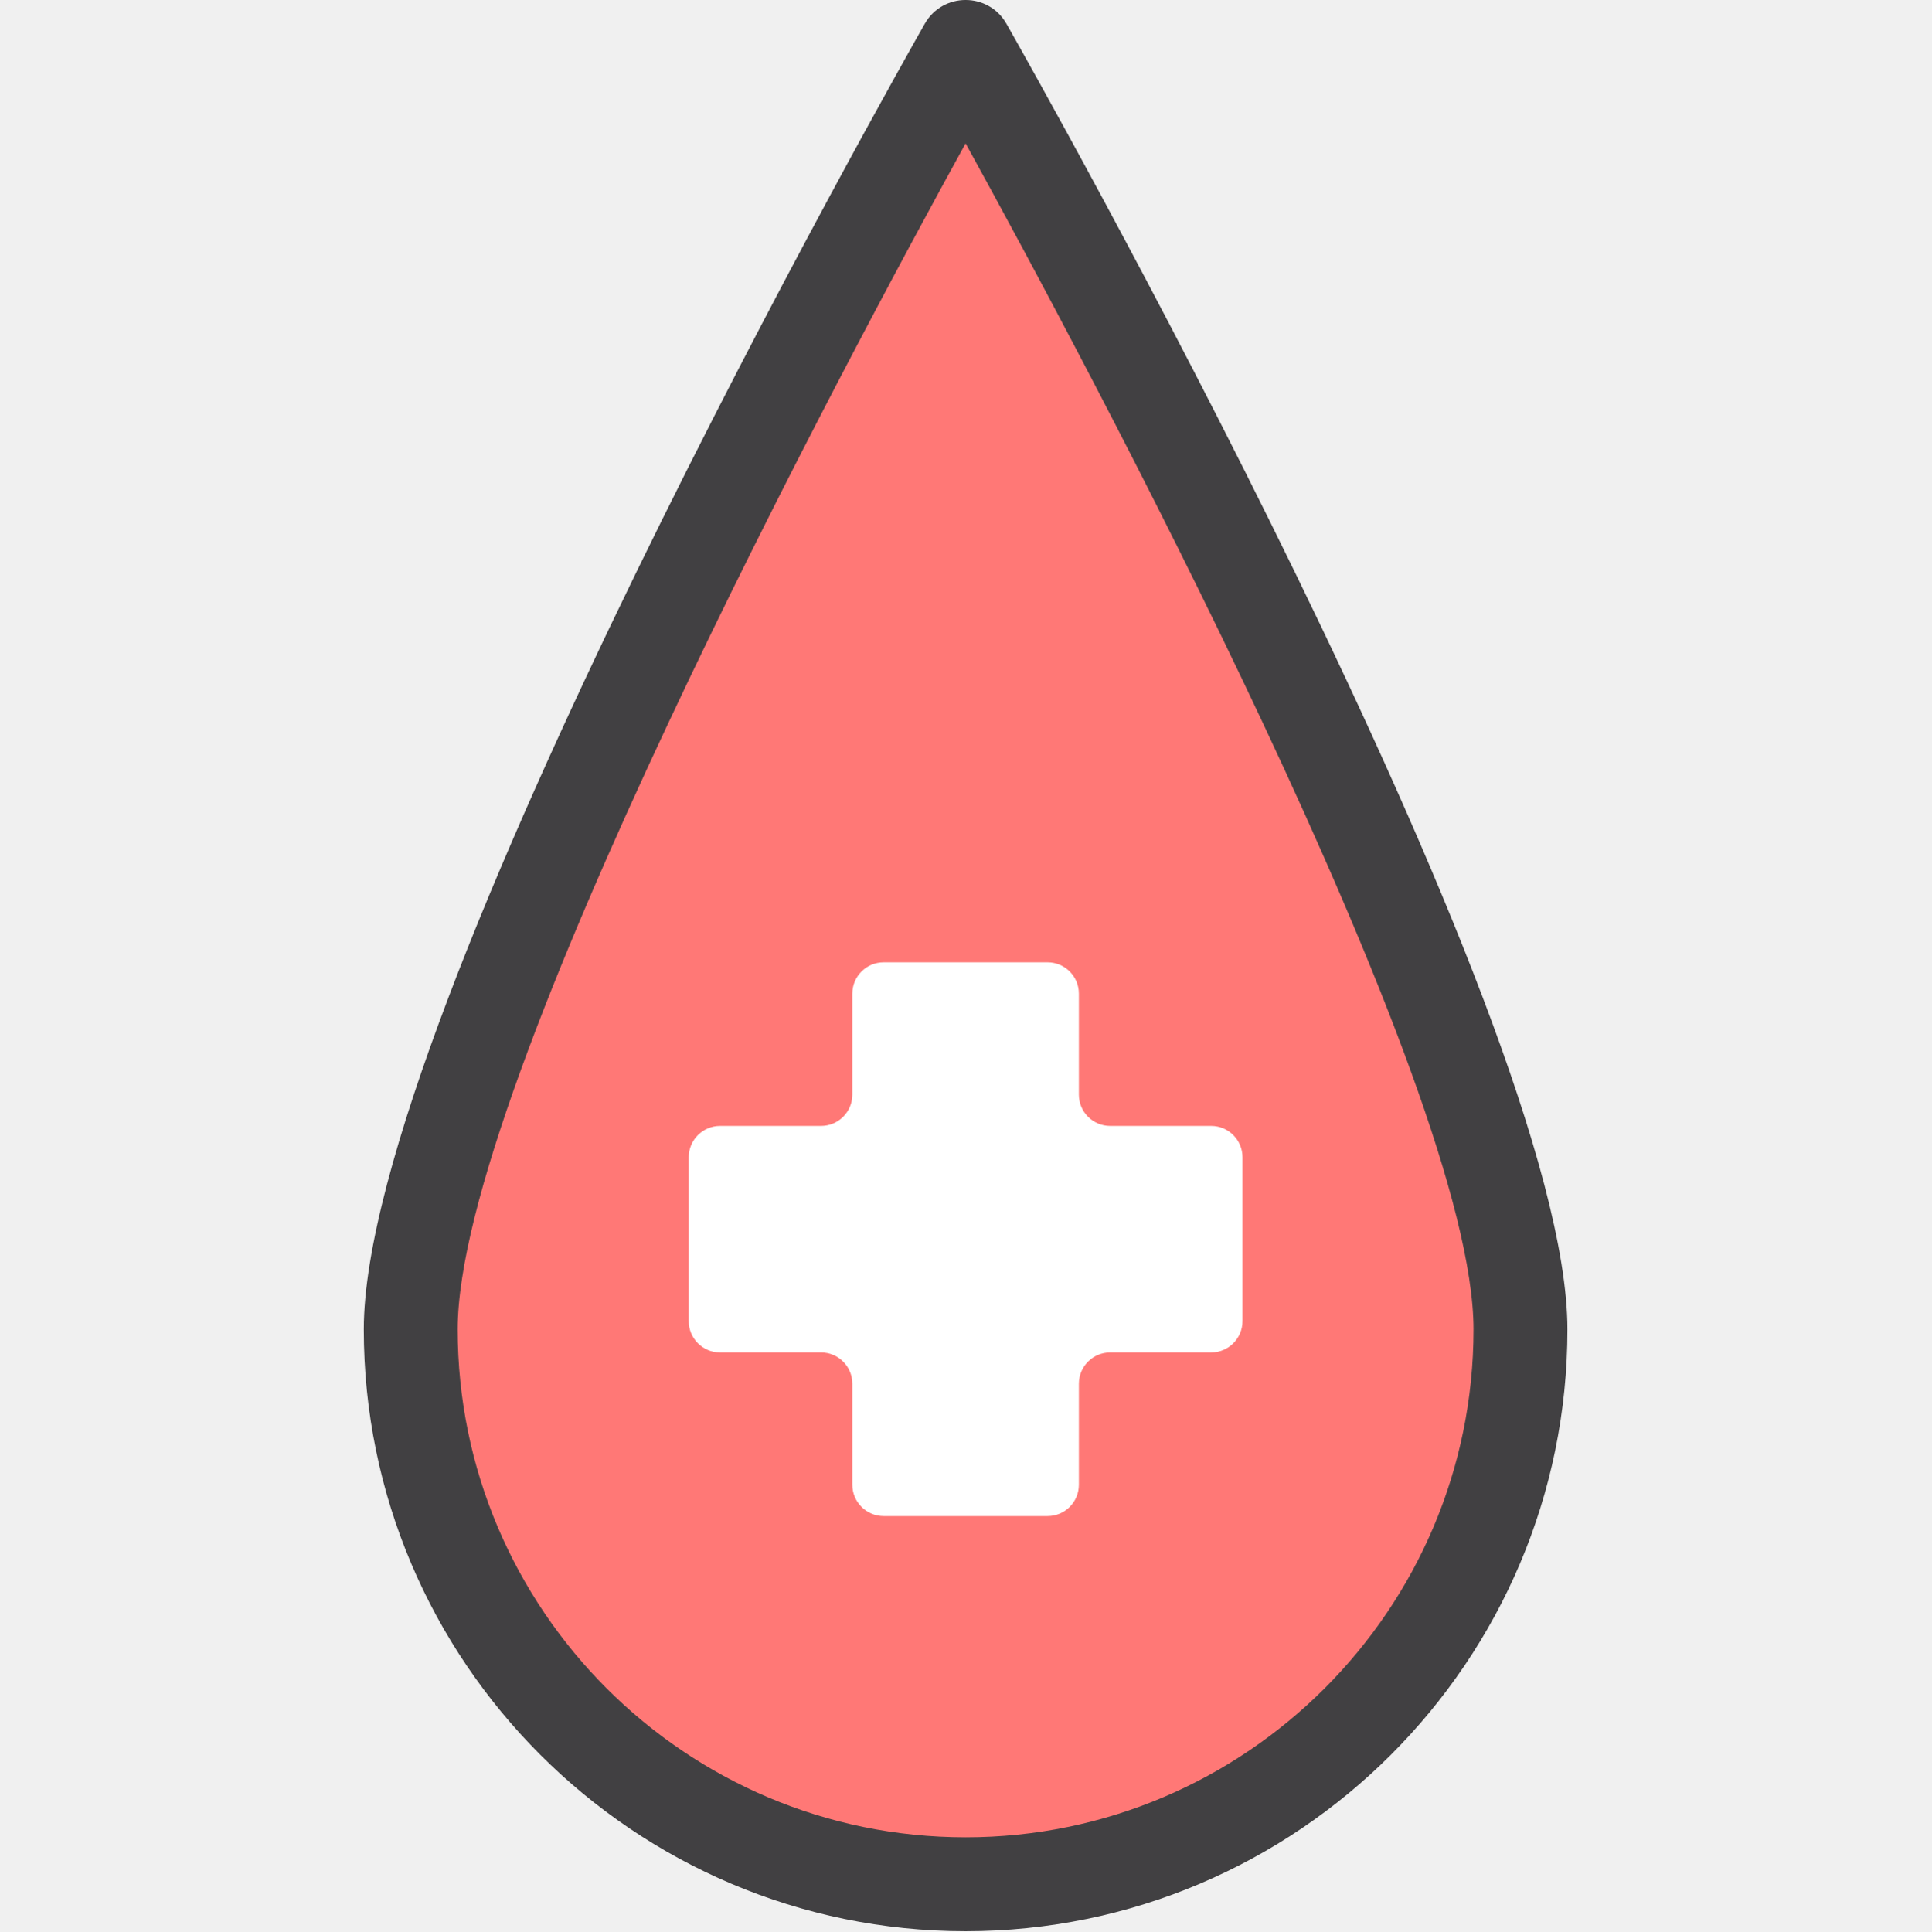
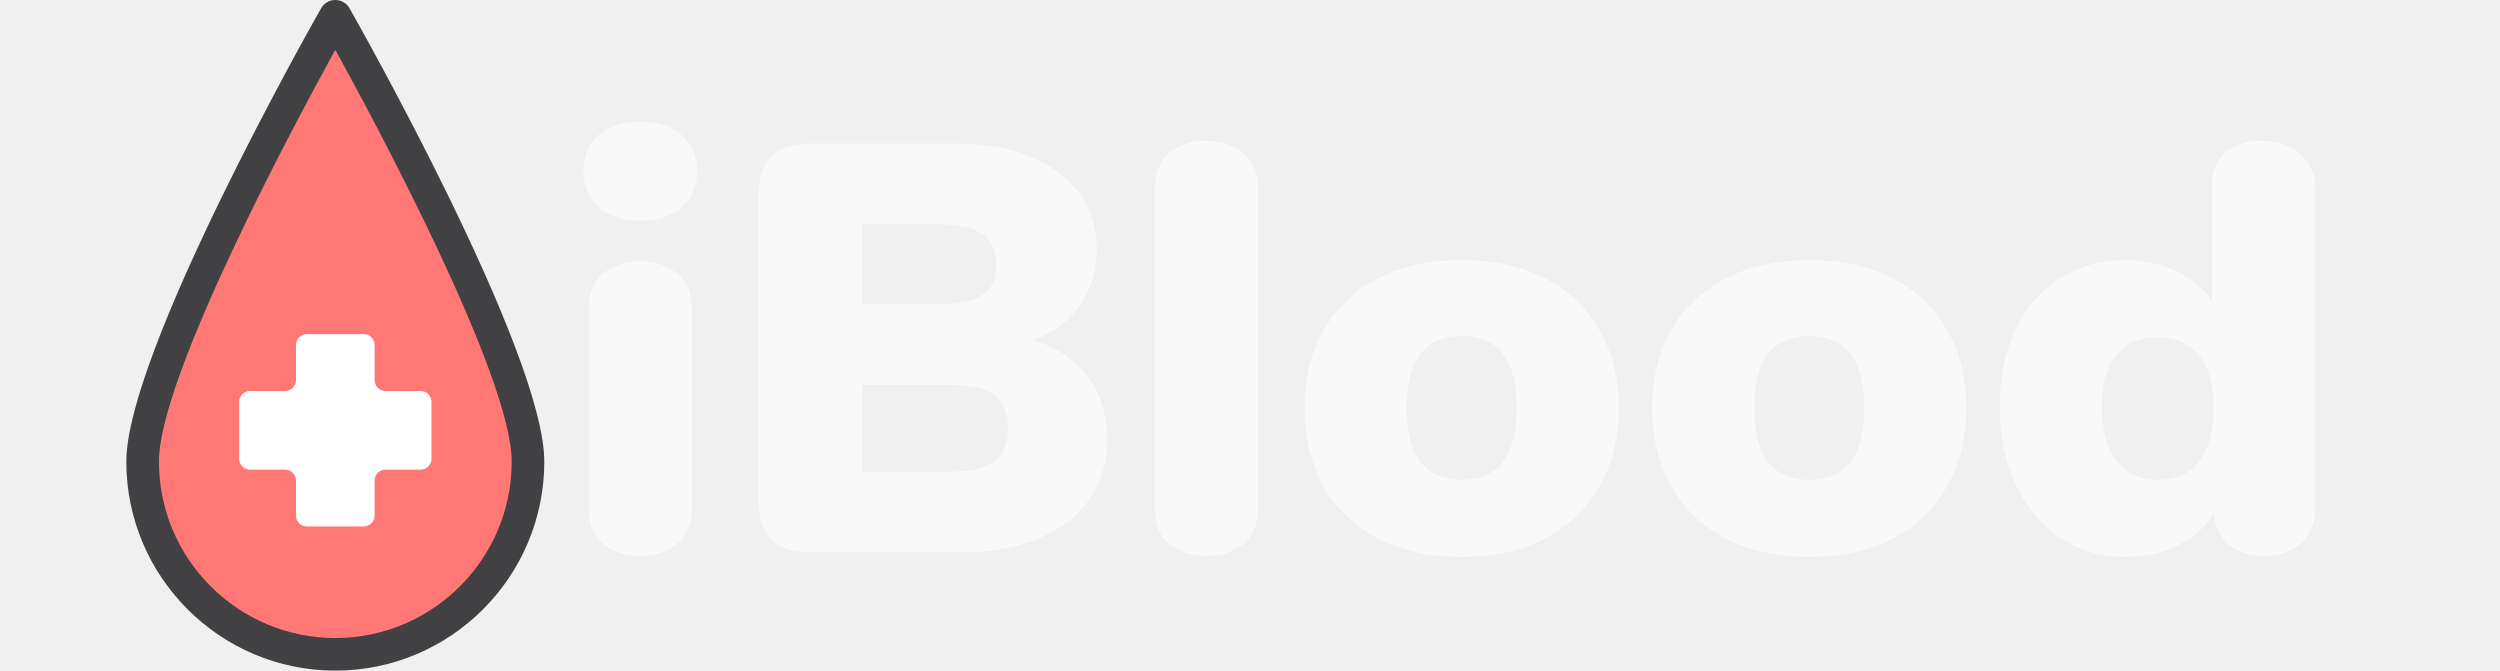
- <svg xmlns="http://www.w3.org/2000/svg" version="1.1" id="Layer_1" x="0px" y="0px" viewBox="0 0 308.487 308.487" style="enable-background:new 0 0 308.487 308.487;" xml:space="preserve">
-   <g>
-     <g>
-       <path style="fill:#FF7876;" d="M242.875,212.354c0,48.95-39.682,88.632-88.632,88.632s-88.632-39.682-88.632-88.632    s88.632-204.86,88.632-204.86S242.875,163.404,242.875,212.354z" />
-       <path style="fill:#414042;" d="M160.763,3.787c-2.873-5.049-10.167-5.051-13.041,0c-3.658,6.436-89.612,158.212-89.612,208.566    c0,53.008,43.125,96.133,96.133,96.133s96.133-43.125,96.133-96.133C250.375,161.999,164.421,10.224,160.763,3.787z     M154.242,293.487c-44.736,0-81.133-36.397-81.133-81.133c0-39.075,62.303-155.275,81.133-189.452    c18.894,34.293,81.133,150.396,81.133,189.452C235.375,257.09,198.979,293.487,154.242,293.487z" />
+ <svg xmlns="http://www.w3.org/2000/svg" height="308.487" width="1150" xml:space="preserve" viewBox="0 0 1150 308.487" y="0px" x="0px" id="Layer_1" version="1.1">
+   <defs id="defs47" />
+   <g id="g12">
+     <g id="g6">
+       <path id="path2" d="m 242.875,212.354 c 0,48.95 -39.682,88.632 -88.632,88.632 -48.95,0 -88.632,-39.682 -88.632,-88.632 0,-48.95 88.632,-204.86 88.632,-204.86 0,0 88.632,155.91 88.632,204.86 z" style="fill:#ff7876" />
+       <path id="path4" d="m 160.763,3.787 c -2.873,-5.049 -10.167,-5.051 -13.041,0 -3.658,6.436 -89.612,158.212 -89.612,208.566 0,53.008 43.125,96.133 96.133,96.133 53.008,0 96.133,-43.125 96.133,-96.133 C 250.375,161.999 164.421,10.224 160.763,3.787 Z m -6.521,289.7 c -44.736,0 -81.133,-36.397 -81.133,-81.133 0,-39.075 62.303,-155.275 81.133,-189.452 18.894,34.293 81.133,150.396 81.133,189.452 0,44.736 -36.396,81.133 -81.133,81.133 z" style="fill:#414042" />
    </g>
-     <g>
-       <path style="fill:#FFFFFF;" d="M193.47,179.852h-16.135c-2.761,0-5-2.239-5-5v-16.135c0-2.761-2.239-5-5-5h-26.184    c-2.761,0-5,2.239-5,5v16.135c0,2.761-2.239,5-5,5h-16.135c-2.761,0-5,2.239-5,5v26.184c0,2.761,2.239,5,5,5h16.135    c2.761,0,5,2.239,5,5v16.135c0,2.761,2.239,5,5,5h26.184c2.761,0,5-2.239,5-5v-16.135c0-2.761,2.239-5,5-5h16.135    c2.761,0,5-2.239,5-5v-26.184C198.47,182.09,196.231,179.852,193.47,179.852z" />
+     <g id="g10">
+       <path id="path8" d="m 193.47,179.852 h -16.135 c -2.761,0 -5,-2.239 -5,-5 v -16.135 c 0,-2.761 -2.239,-5 -5,-5 h -26.184 c -2.761,0 -5,2.239 -5,5 v 16.135 c 0,2.761 -2.239,5 -5,5 h -16.135 c -2.761,0 -5,2.239 -5,5 v 26.184 c 0,2.761 2.239,5 5,5 h 16.135 c 2.761,0 5,2.239 5,5 v 16.135 c 0,2.761 2.239,5 5,5 h 26.184 c 2.761,0 5,-2.239 5,-5 v -16.135 c 0,-2.761 2.239,-5 5,-5 h 16.135 c 2.761,0 5,-2.239 5,-5 v -26.184 c 0,-2.762 -2.239,-5 -5,-5 z" style="fill:#ffffff" />
    </g>
  </g>
-   <g>
+   <g id="g14">
</g>
-   <g>
+   <g id="g16">
</g>
-   <g>
+   <g id="g18">
</g>
-   <g>
+   <g id="g20">
</g>
-   <g>
+   <g id="g22">
</g>
-   <g>
+   <g id="g24">
</g>
-   <g>
+   <g id="g26">
</g>
-   <g>
+   <g id="g28">
</g>
-   <g>
+   <g id="g30">
</g>
-   <g>
+   <g id="g32">
</g>
-   <g>
+   <g id="g34">
</g>
-   <g>
+   <g id="g36">
</g>
-   <g>
+   <g id="g38">
</g>
-   <g>
+   <g id="g40">
</g>
-   <g>
+   <g id="g42">
</g>
+   <g style="font-style:normal;font-variant:normal;font-weight:900;font-stretch:normal;font-size:266.667px;line-height:1.25;font-family:Nunito;-inkscape-font-specification:'Nunito Heavy'" id="text53" aria-label="iBlood">
+     <path id="path55" style="font-size:266.667px;fill:#f9f9f9" d="m 294.552,255.648 q -10.133,0 -17.067,-5.333 -6.667,-5.6 -6.667,-16.533 v -91.733 q 0,-10.933 6.667,-16.267 6.933,-5.6 17.067,-5.6 10.133,0 16.8,5.6 6.933,5.333 6.933,16.267 v 91.733 q 0,10.933 -6.933,16.533 -6.667,5.333 -16.8,5.333 z m 0,-154.134 q -12,0 -19.2,-6.133 -6.933,-6.4 -6.933,-16.8 0,-10.4 6.933,-16.533 7.2,-6.133 19.2,-6.133 11.733,0 18.933,6.133 7.2,6.133 7.2,16.533 0,10.4 -7.2,16.8 -6.933,6.133 -18.933,6.133 z" />
+     <path id="path57" style="font-size:266.667px;fill:#f9f9f9" d="m 475.152,156.448 q 16.533,5.067 25.333,17.067 8.8,11.733 8.8,29.067 0,15.467 -8.267,27.2 -8,11.467 -23.2,17.867 -14.933,6.4 -35.2,6.4 h -70.933 q -10.933,0 -16.8,-5.867 -5.867,-5.867 -5.867,-16.8 V 88.715 q 0,-10.933 5.867,-16.8 5.867,-5.867 16.8,-5.867 h 68.267 q 29.6,0 46.933,13.333 17.6,13.067 17.6,35.467 0,14.4 -7.733,25.6 -7.733,10.933 -21.6,16 z m -78.4,-16.533 h 34.933 q 13.867,0 20.267,-4.267 6.4,-4.267 6.4,-13.6 0,-9.867 -6.4,-14.4 -6.4,-4.533 -20.267,-4.533 h -34.933 z m 39.733,77.067 q 14.667,0 20.8,-4.533 6.4,-4.8 6.4,-15.467 0,-10.667 -6.4,-15.2 -6.133,-4.8 -20.8,-4.8 h -39.733 v 40 z" />
+     <path id="path59" style="font-size:266.667px;fill:#f9f9f9" d="m 554.969,255.648 q -10.133,0 -17.067,-5.333 -6.667,-5.6 -6.667,-16.533 V 86.848 q 0,-10.933 6.667,-16.533 6.933,-5.6 17.067,-5.6 10.133,0 16.8,5.6 6.933,5.6 6.933,16.533 V 233.781 q 0,10.933 -6.933,16.533 -6.667,5.333 -16.8,5.333 z" />
+     <path id="path61" style="font-size:266.667px;fill:#f9f9f9" d="m 672.369,256.181 q -21.6,0 -38.133,-8.267 -16.267,-8.533 -25.333,-24 -8.8,-15.467 -8.8,-36.267 0,-20.8 8.8,-36 9.067,-15.467 25.333,-23.733 16.267,-8.267 38.133,-8.267 21.867,0 38.133,8.267 16.267,8.267 25.067,23.733 9.067,15.2 9.067,36 0,20.8 -9.067,36.267 -8.8,15.467 -25.067,24 -16.267,8.267 -38.133,8.267 z m 0,-35.467 q 25.333,0 25.333,-33.067 0,-33.067 -25.333,-33.067 -25.333,0 -25.333,33.067 0,33.067 25.333,33.067 z" />
+     <path id="path63" style="font-size:266.667px;fill:#f9f9f9" d="m 832.265,256.181 q -21.6,0 -38.133,-8.267 -16.267,-8.533 -25.333,-24 -8.8,-15.467 -8.8,-36.267 0,-20.8 8.8,-36 9.067,-15.467 25.333,-23.733 16.267,-8.267 38.133,-8.267 21.867,0 38.133,8.267 16.267,8.267 25.067,23.733 9.067,15.2 9.067,36 0,20.8 -9.067,36.267 -8.8,15.467 -25.067,24 -16.267,8.267 -38.133,8.267 z m 0,-35.467 q 25.333,0 25.333,-33.067 0,-33.067 -25.333,-33.067 -25.333,0 -25.333,33.067 0,33.067 25.333,33.067 z" />
+     <path id="path65" style="font-size:266.667px;fill:#f9f9f9" d="m 1040.694,64.715 q 10.667,0 17.333,6.133 6.933,5.867 6.933,15.2 V 233.781 q 0,10.133 -6.4,16 -6.4,5.867 -17.067,5.867 -9.867,0 -16.267,-5.067 -6.133,-5.333 -6.933,-14.4 -5.6,9.333 -16.533,14.667 -10.667,5.333 -23.733,5.333 -16.8,0 -30.133,-8.533 -13.067,-8.8 -20.533,-24.533 -7.467,-15.733 -7.467,-36 0,-20.267 7.2,-35.467 7.467,-15.467 20.533,-23.733 13.333,-8.267 30.4,-8.267 12.533,0 22.933,5.067 10.667,5.067 16.533,13.6 V 85.248 q 0,-9.333 6.133,-14.933 6.4,-5.6 17.067,-5.6 z M 992.427,220.715 q 12.533,0 19.2,-8.533 6.667,-8.533 6.667,-24.533 0,-15.733 -6.667,-24 -6.667,-8.533 -19.2,-8.533 -12.267,0 -18.933,8.267 -6.667,8.267 -6.667,23.733 0,16 6.667,24.8 6.933,8.8 18.933,8.8 z" />
+   </g>
</svg>
